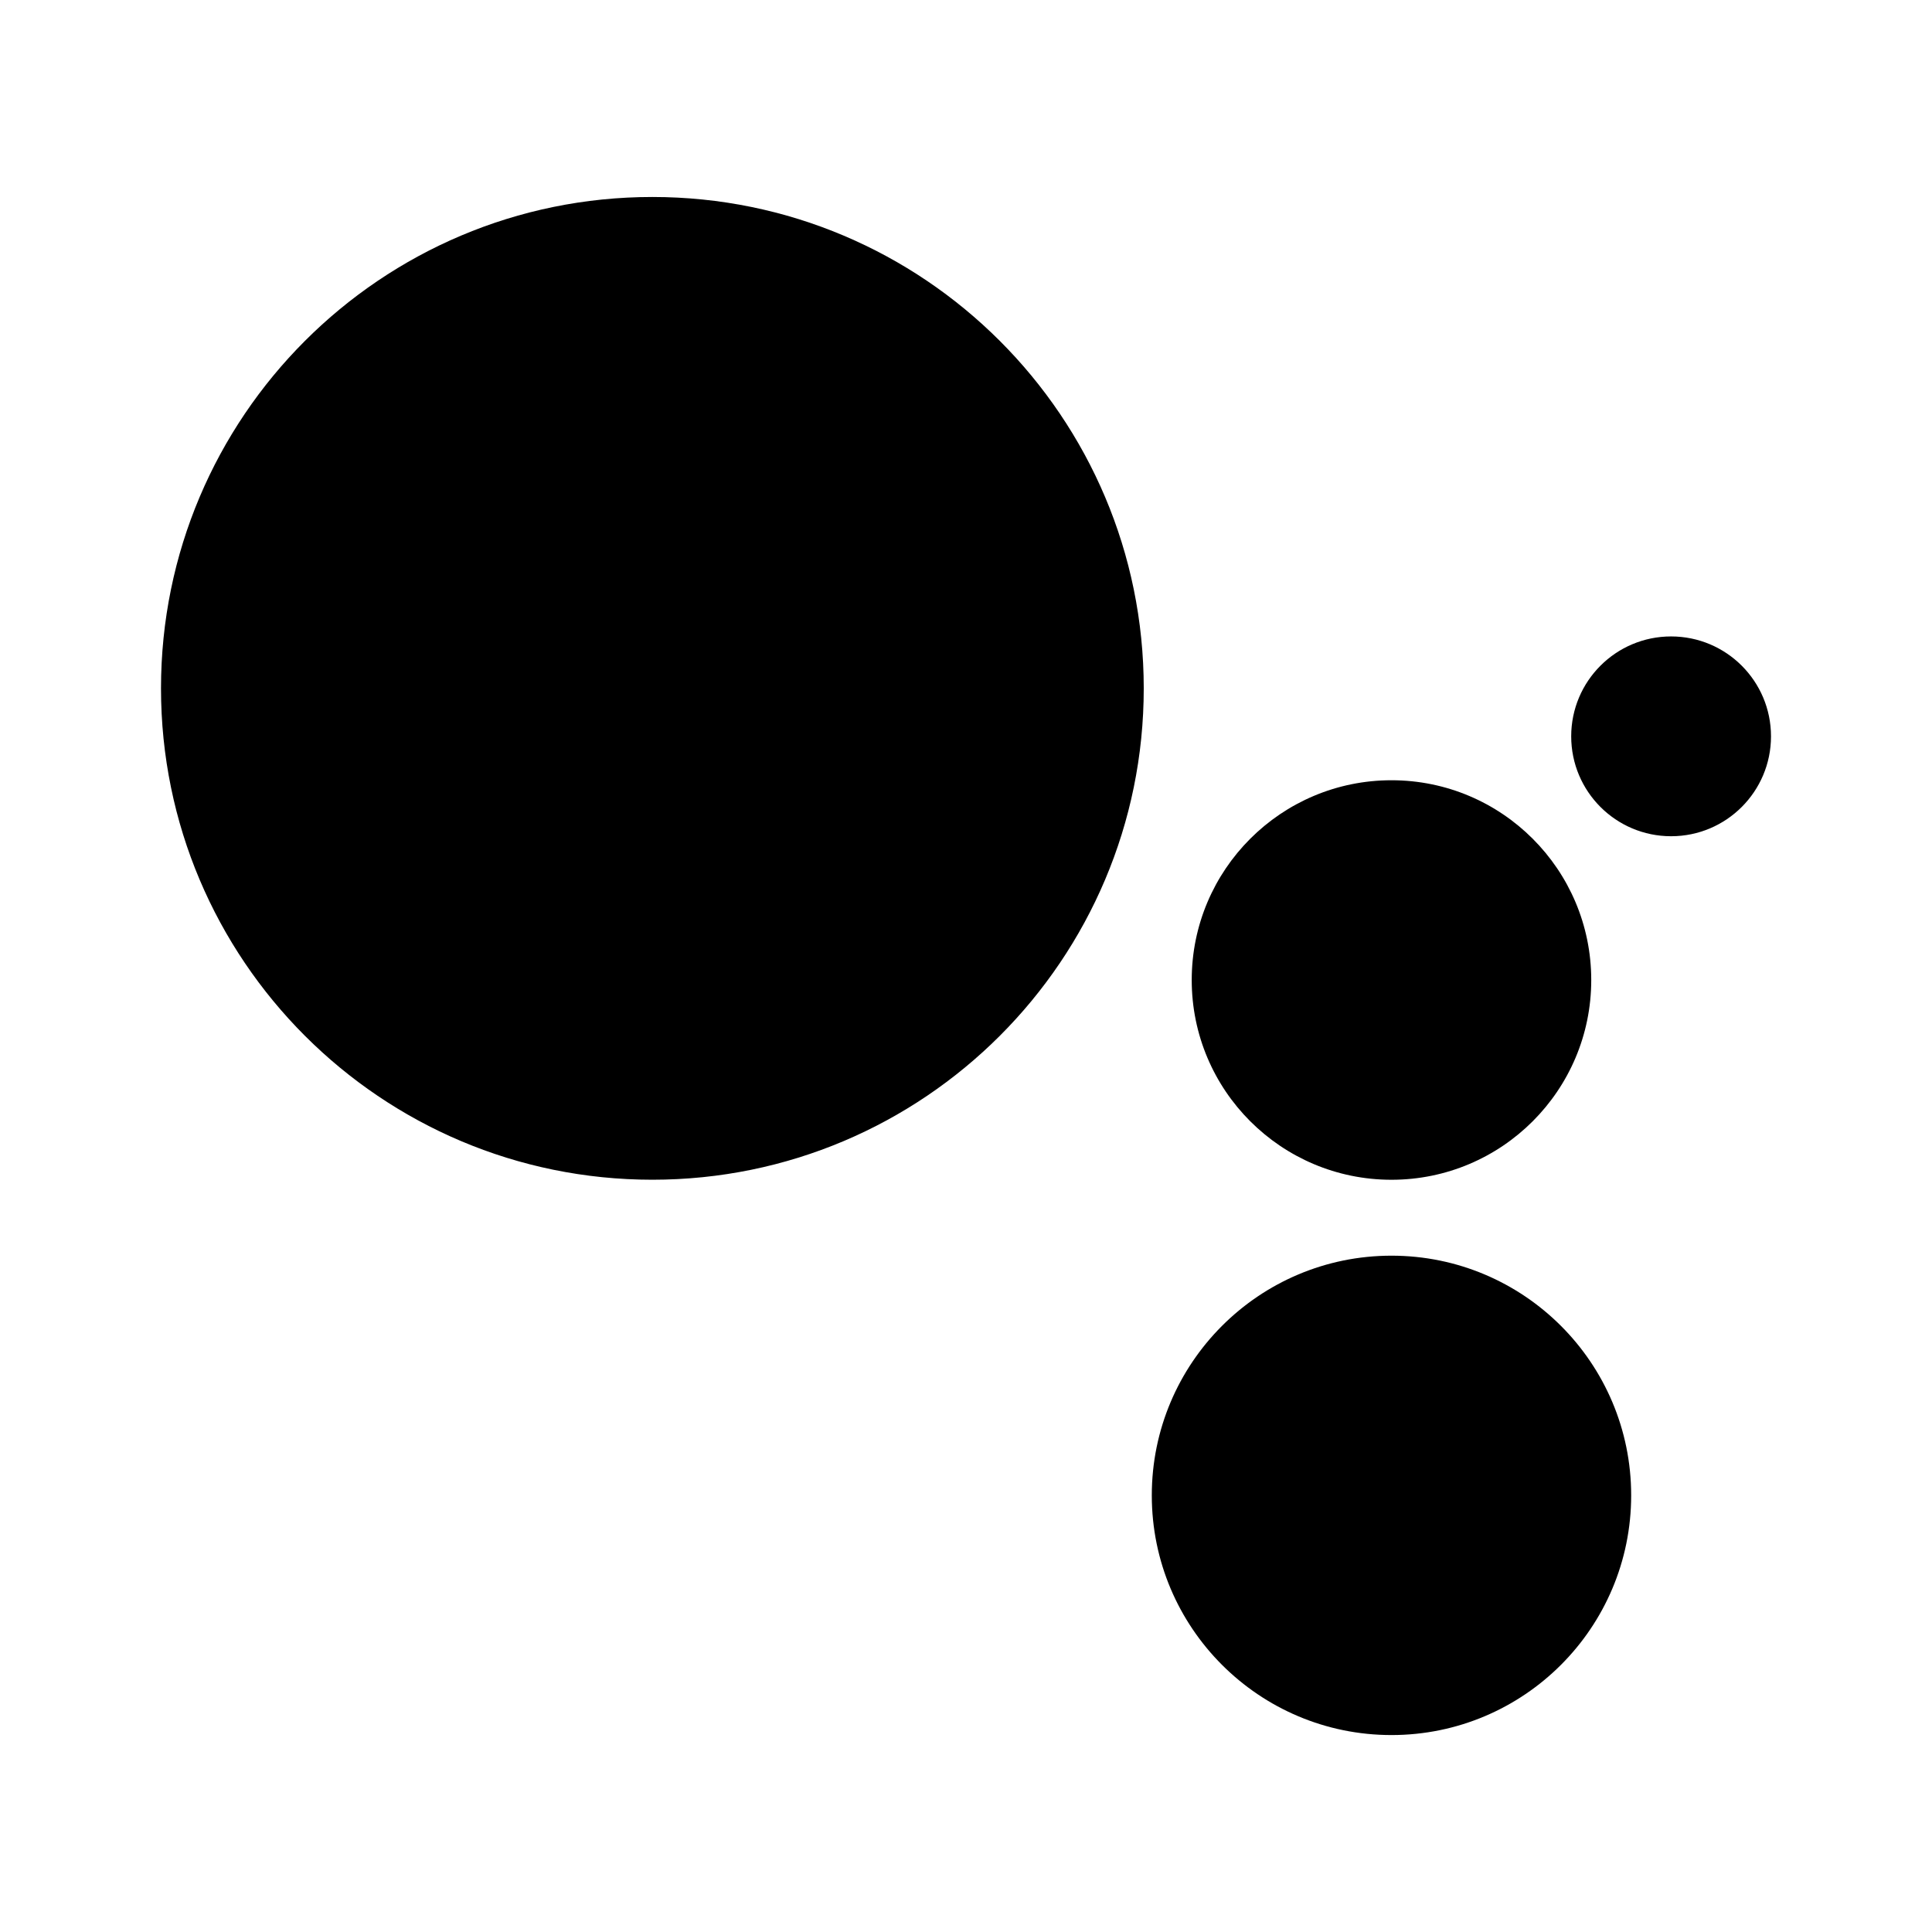
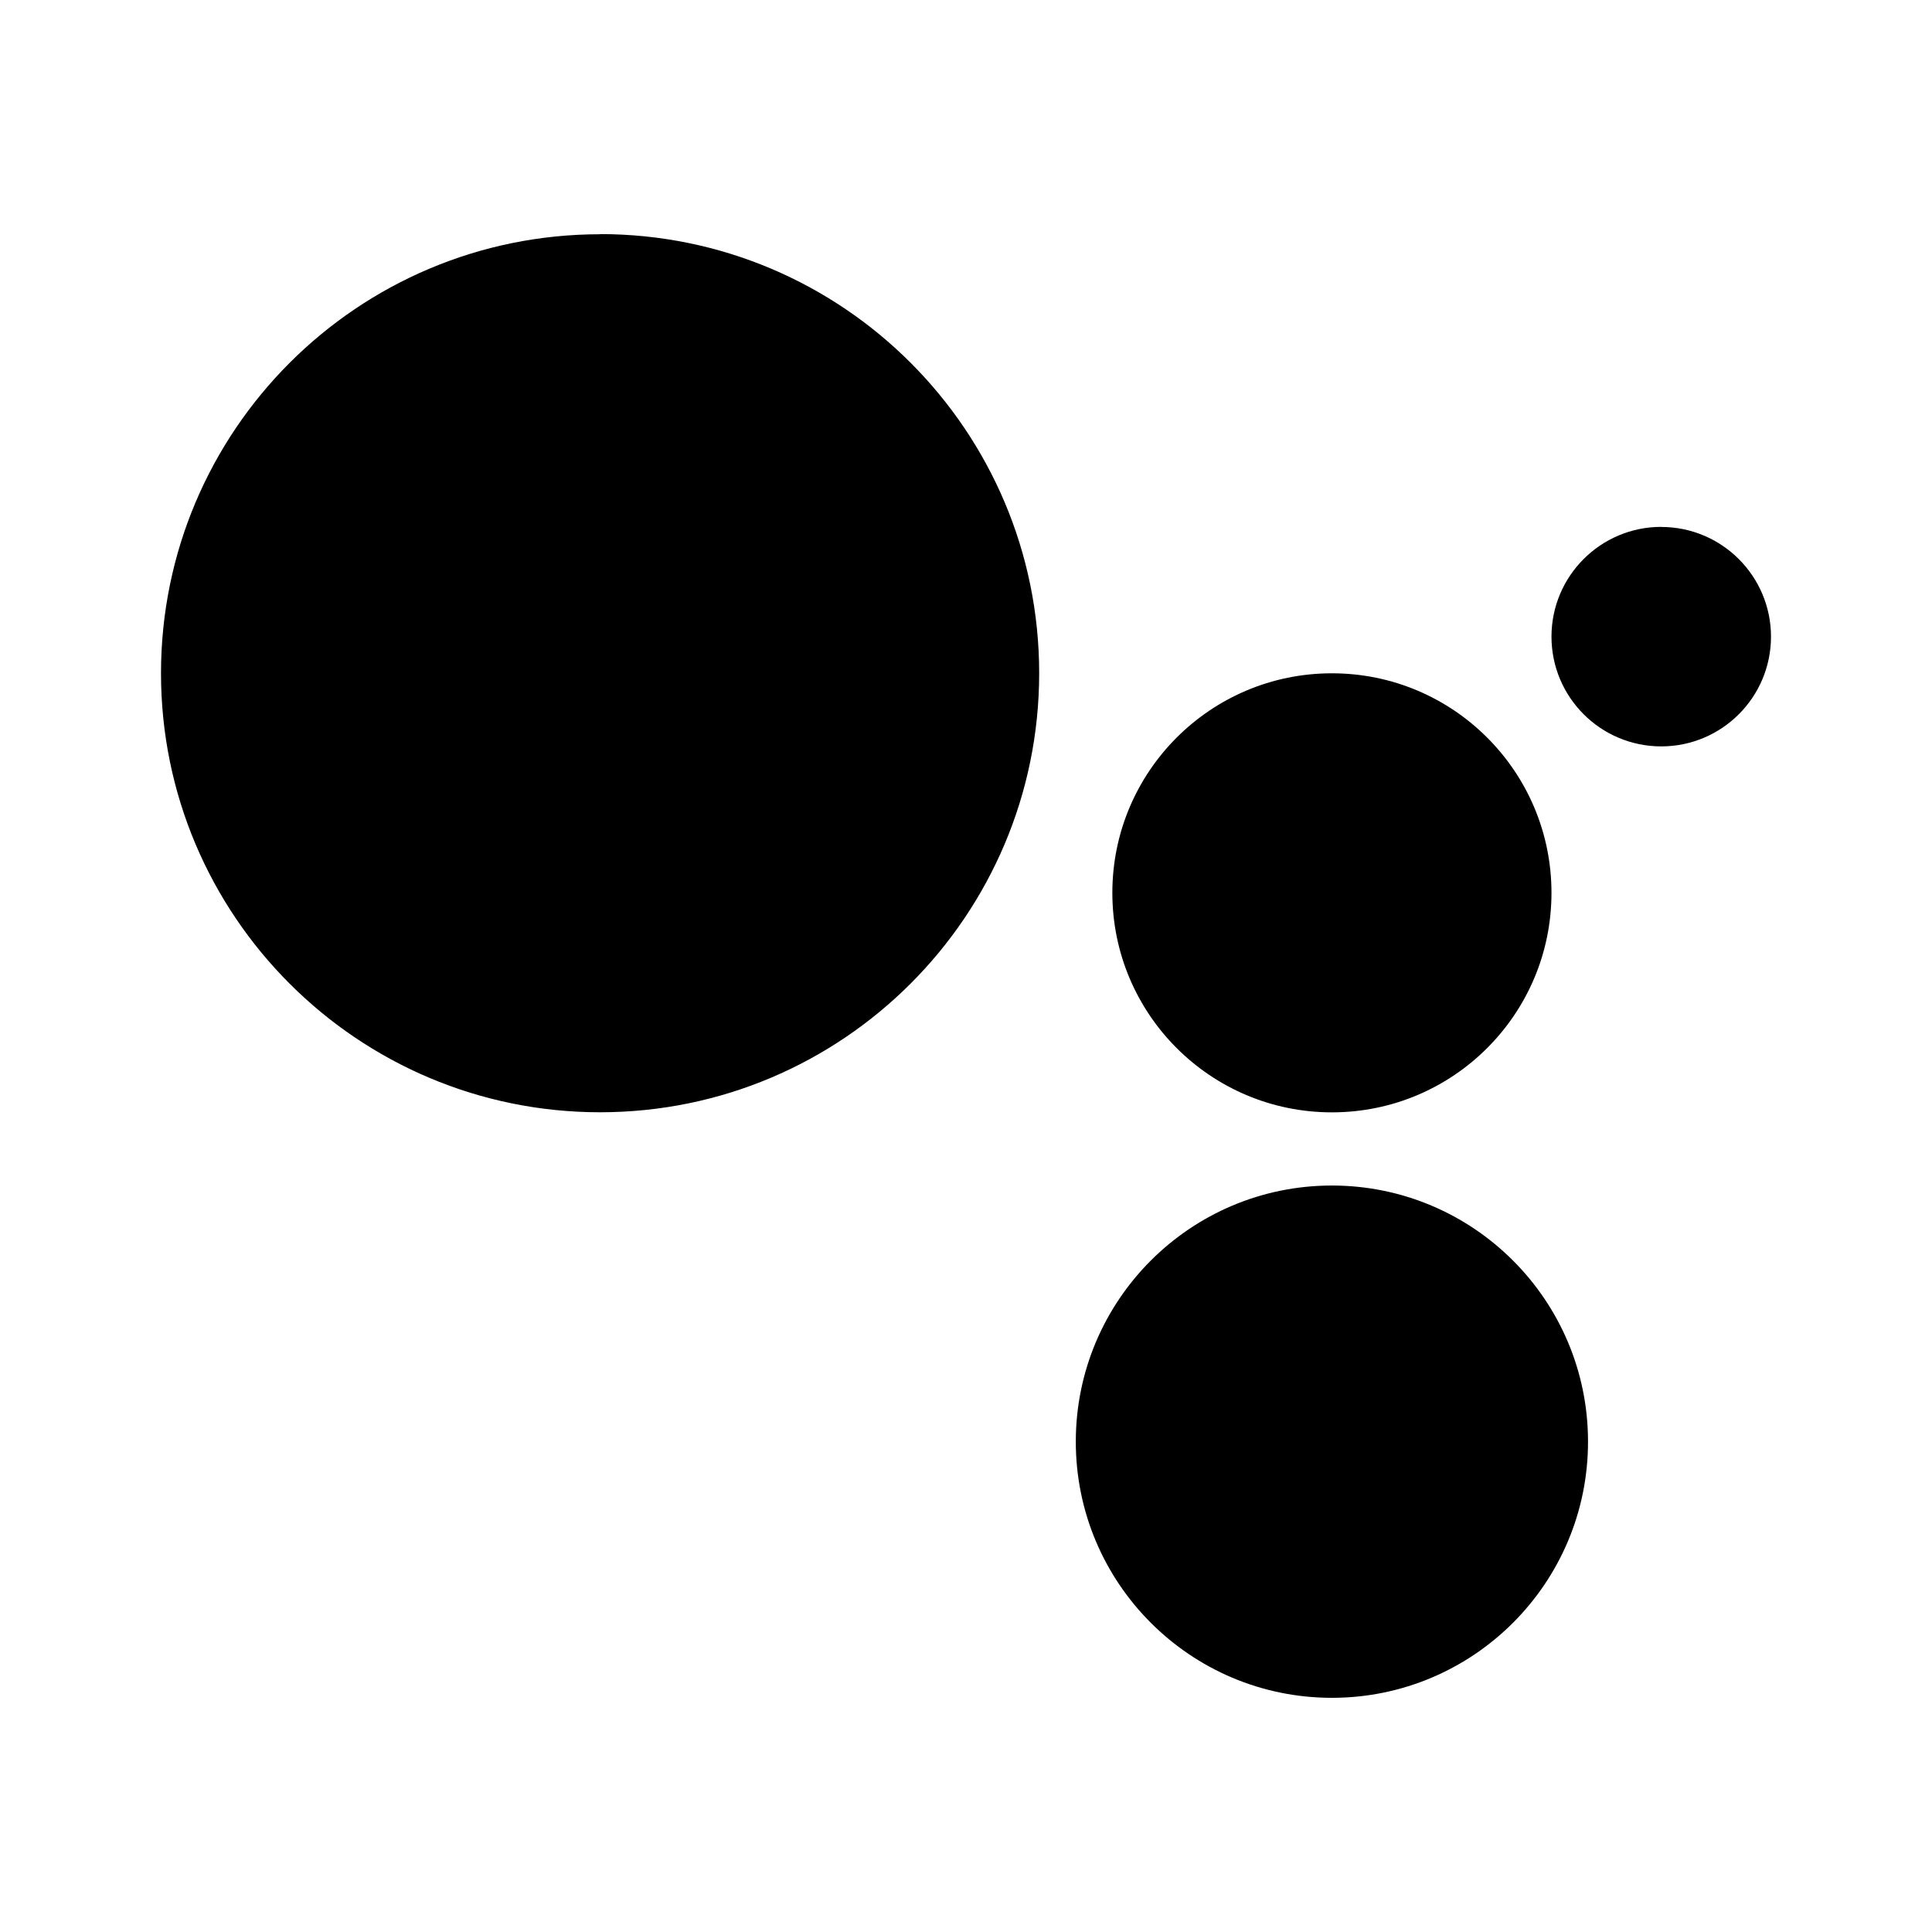
- <svg xmlns="http://www.w3.org/2000/svg" width="24" height="24" fill="none" viewBox="0 0 24 24">
-   <path fill="#000" d="M8.104 14.655a6.104 6.104 0 1 0 0-12.208 6.104 6.104 0 0 0 0 12.208M22 9.147a1.24 1.24 0 1 1-2.482 0 1.24 1.24 0 0 1 2.482 0m-2.233 3.027a2.481 2.481 0 1 1-4.963 0 2.481 2.481 0 0 1 4.963 0m.496 6.402a2.977 2.977 0 1 1-5.955 0 2.977 2.977 0 0 1 5.955 0" />
+ <svg xmlns="http://www.w3.org/2000/svg" viewBox="0 0 24 24">
+   <path d="M7.455 2.91A5.455 5.455 0 0 0 2 8.363a5.455 5.455 0 0 0 5.455 5.454 5.455 5.455 0 0 0 5.454-5.454 5.455 5.455 0 0 0-5.454-5.455m13.182 3.637a1.364 1.364 0 0 0-1.364 1.363 1.364 1.364 0 0 0 1.364 1.364A1.364 1.364 0 0 0 22 7.909a1.364 1.364 0 0 0-1.364-1.363m-4.09 1.818a2.727 2.727 0 0 0-2.728 2.727 2.727 2.727 0 0 0 2.728 2.727 2.727 2.727 0 0 0 2.727-2.727 2.727 2.727 0 0 0-2.727-2.727m0 6.363a3.182 3.182 0 0 0-3.182 3.182 3.182 3.182 0 0 0 3.182 3.182 3.182 3.182 0 0 0 3.181-3.182 3.182 3.182 0 0 0-3.181-3.182z" />
</svg>
